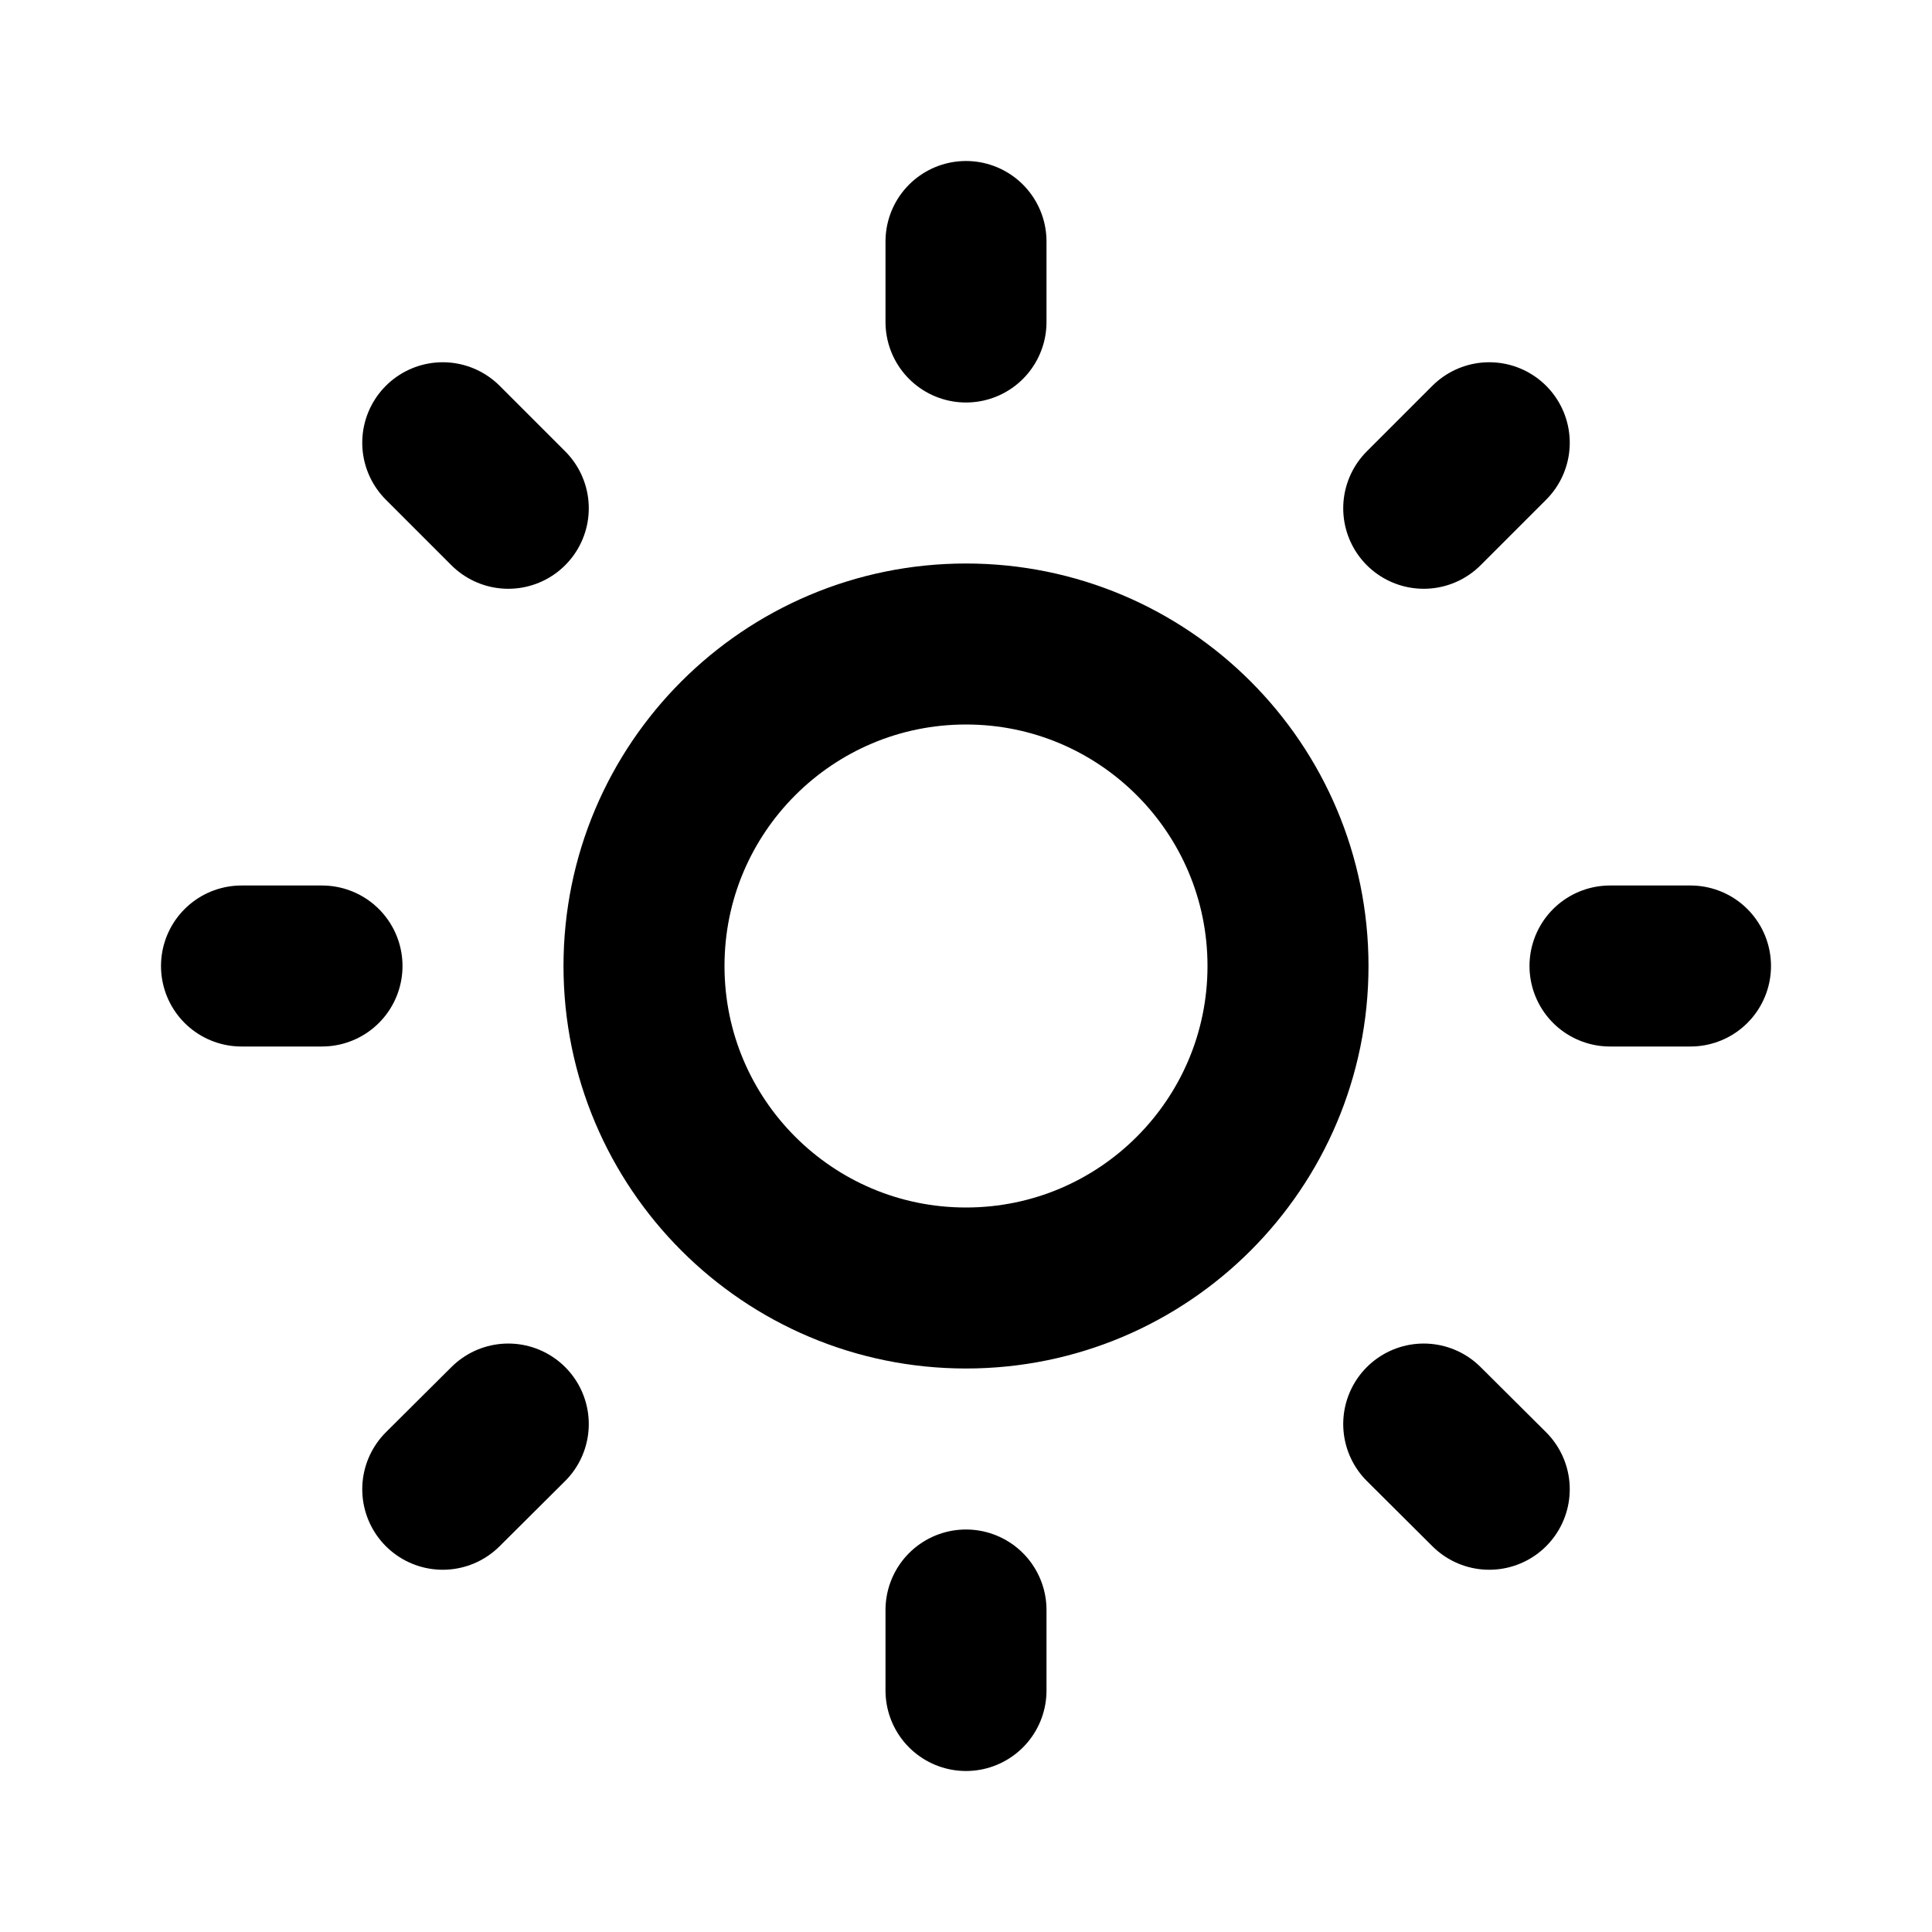
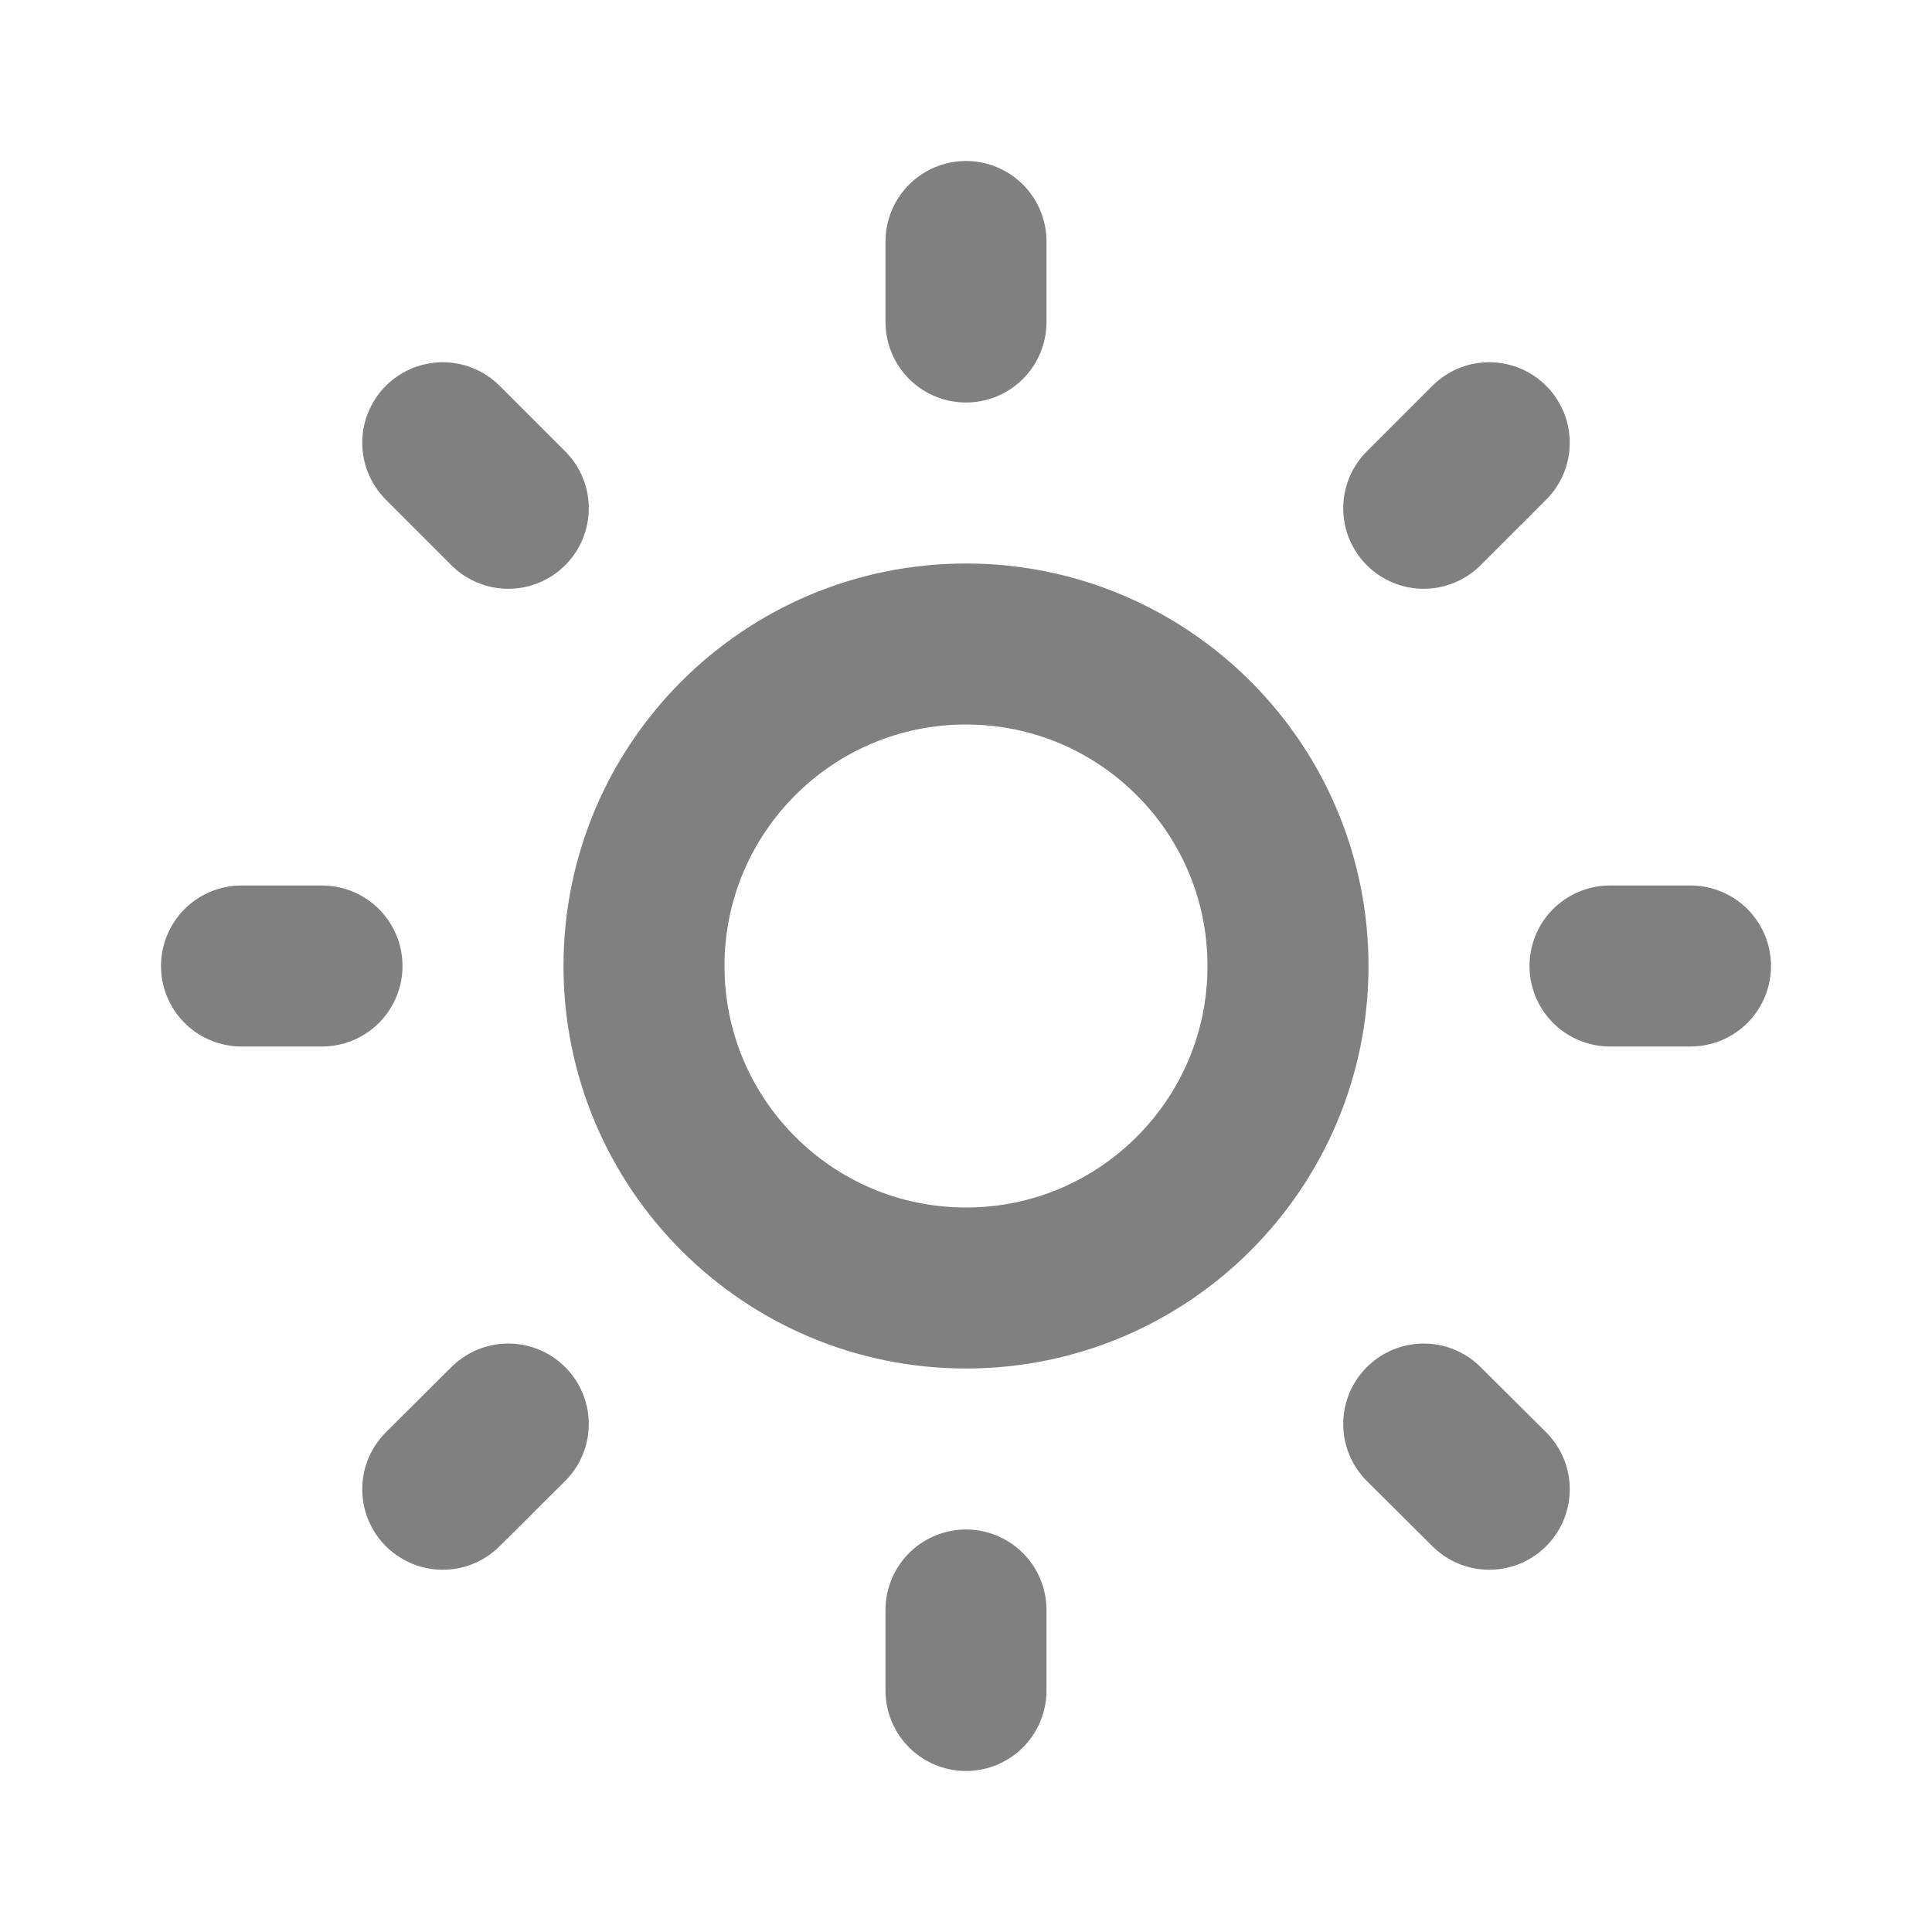
<svg xmlns="http://www.w3.org/2000/svg" width="800px" height="800px" viewBox="0 0 24 24" fill="none">
-   <path d="M12 3V4M12 20V21M4 12H3M6.314 6.314L5.5 5.5M17.686 6.314L18.5 5.5M6.314 17.69L5.5 18.5M17.686 17.69L18.5 18.5M21 12H20M16 12C16 14.209 14.209 16 12 16C9.791 16 8 14.209 8 12C8 9.791 9.791 8 12 8C14.209 8 16 9.791 16 12Z" stroke="#000000" stroke-width="2" stroke-linecap="round" stroke-linejoin="round" />
+   <g id="SVGRepo_bgCarrier" stroke-width="0" />
+   <g id="SVGRepo_tracerCarrier" stroke-linecap="round" stroke-linejoin="round" />
+   <g id="SVGRepo_iconCarrier">
+     <path d="M12 3V4M12 20V21M4 12H3M6.314 6.314L5.5 5.5M17.686 6.314L18.5 5.5M6.314 17.69L5.5 18.5M17.686 17.69L18.5 18.5M21 12H20M16 12C16 14.209 14.209 16 12 16C9.791 16 8 14.209 8 12C8 9.791 9.791 8 12 8C14.209 8 16 9.791 16 12Z" stroke="#808080" stroke-width="2" stroke-linecap="round" stroke-linejoin="round" />
+   </g>
</svg>
